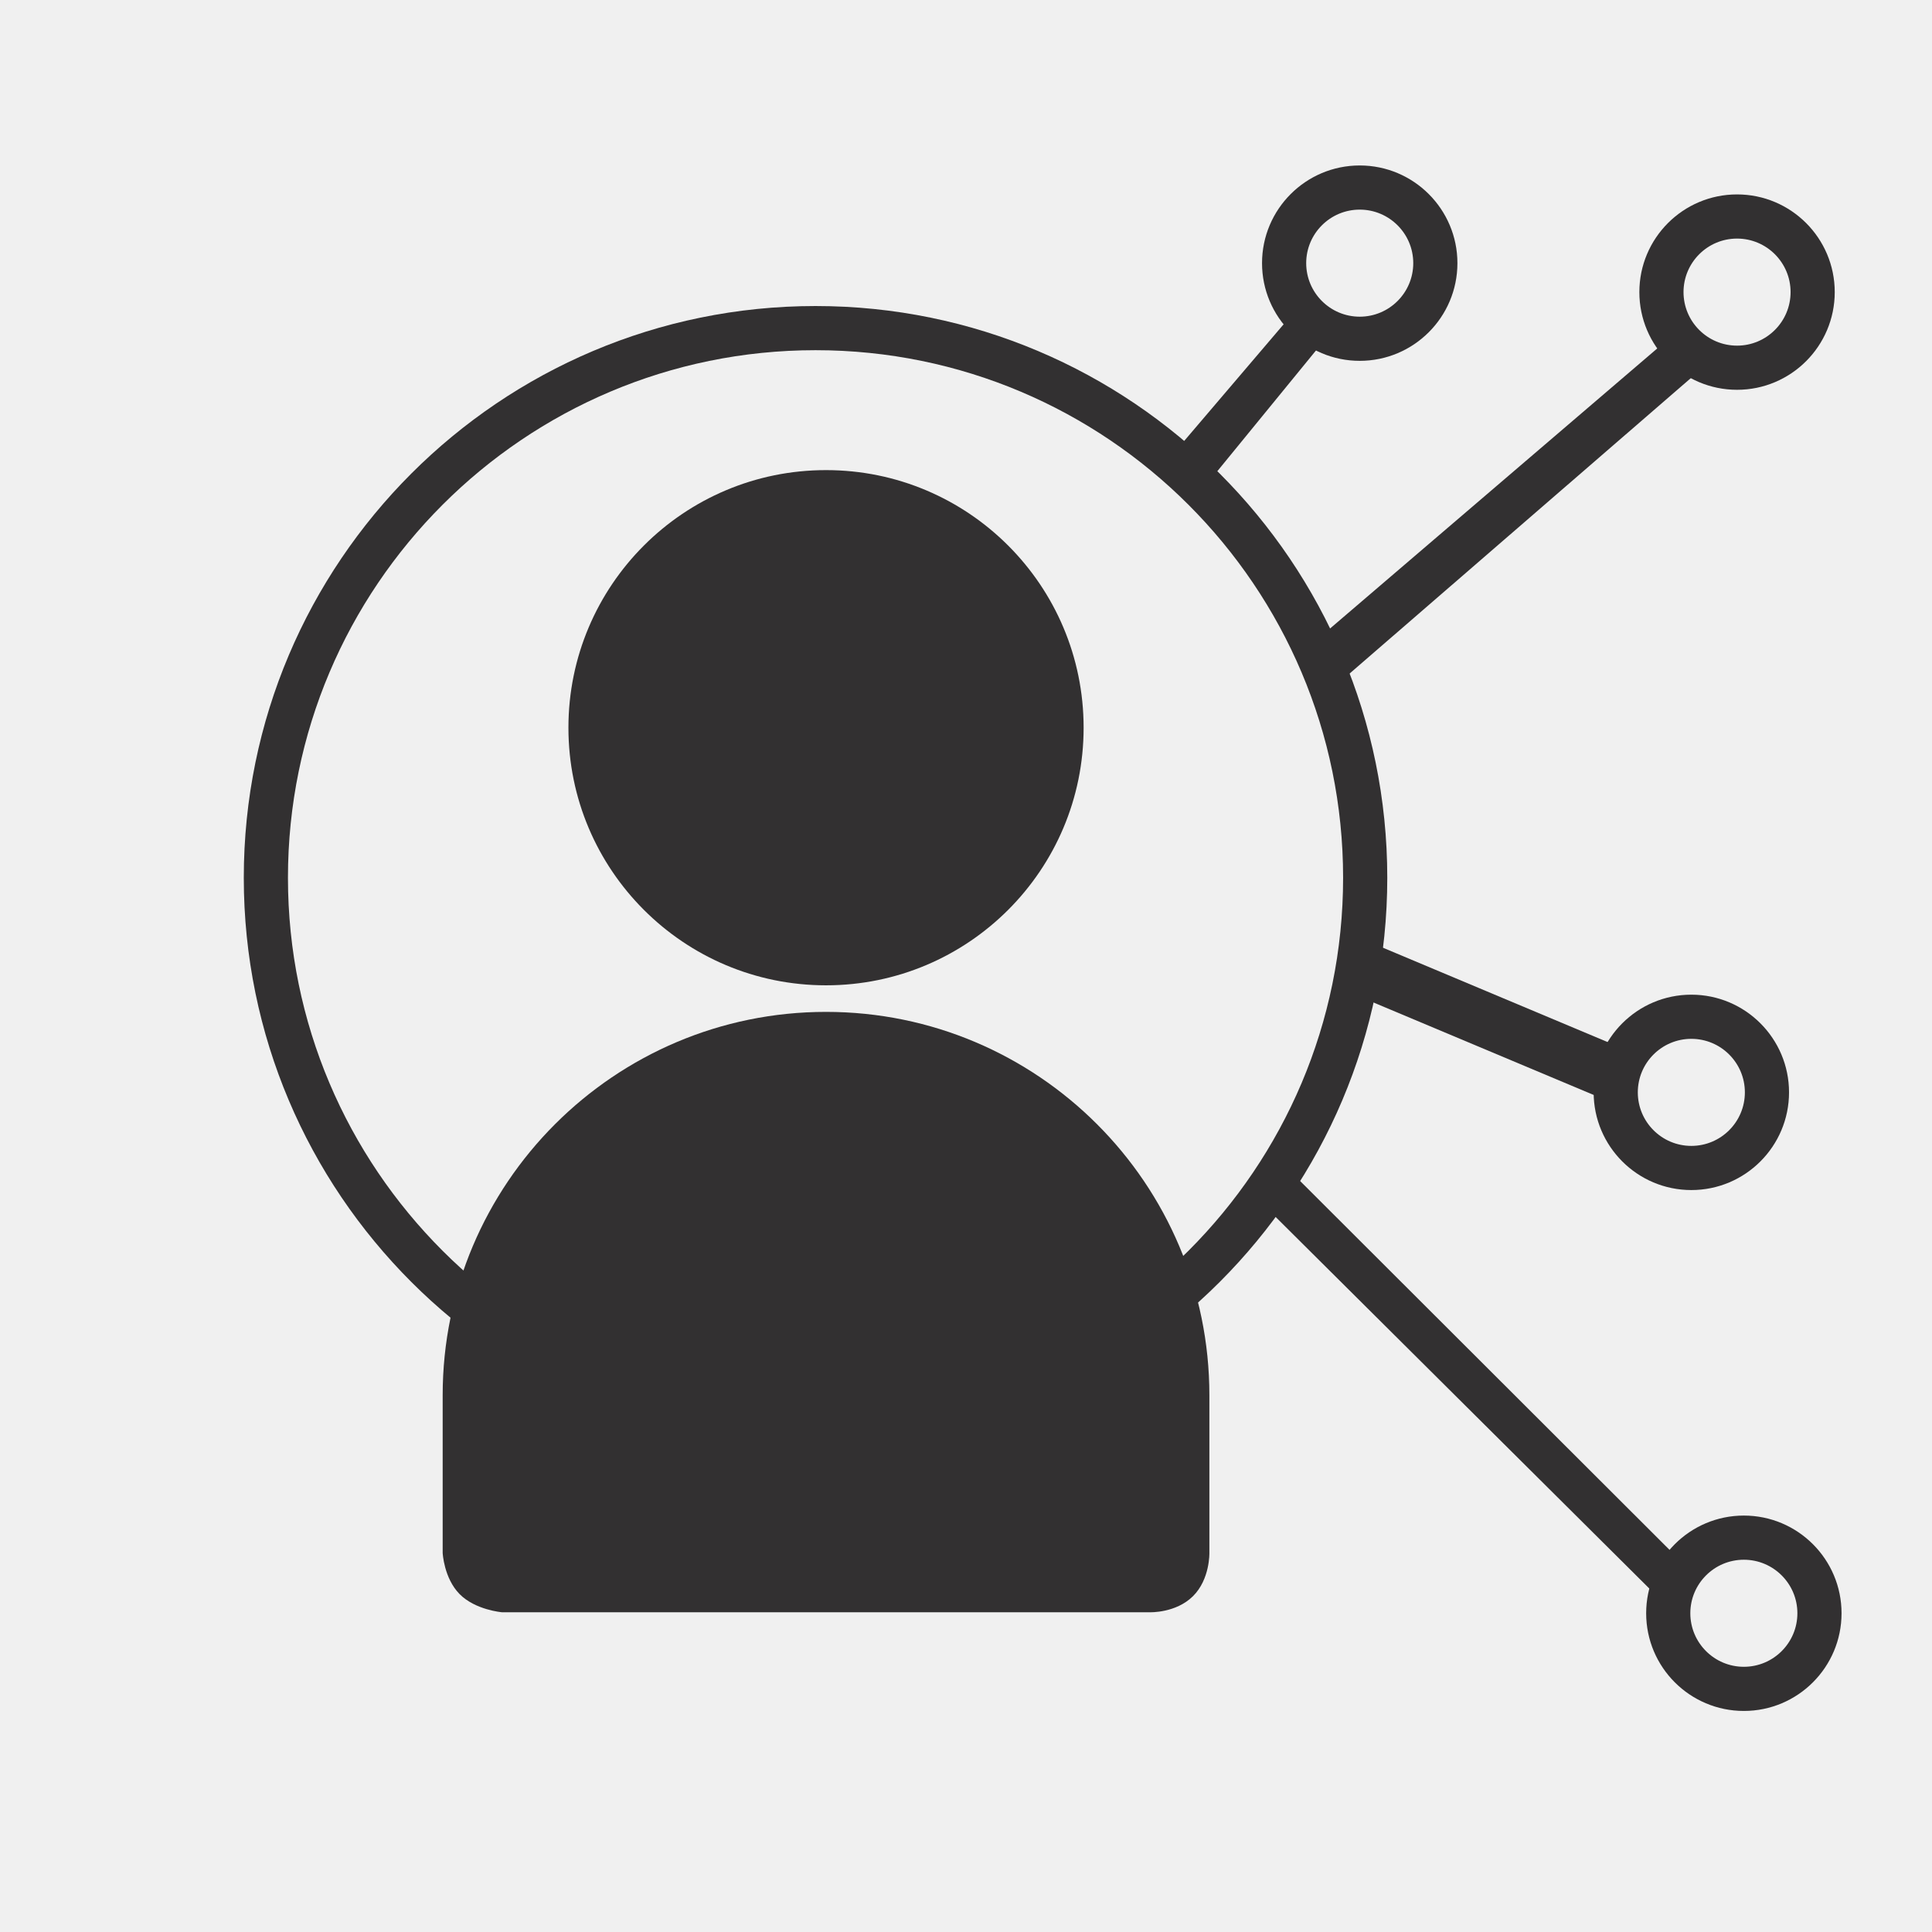
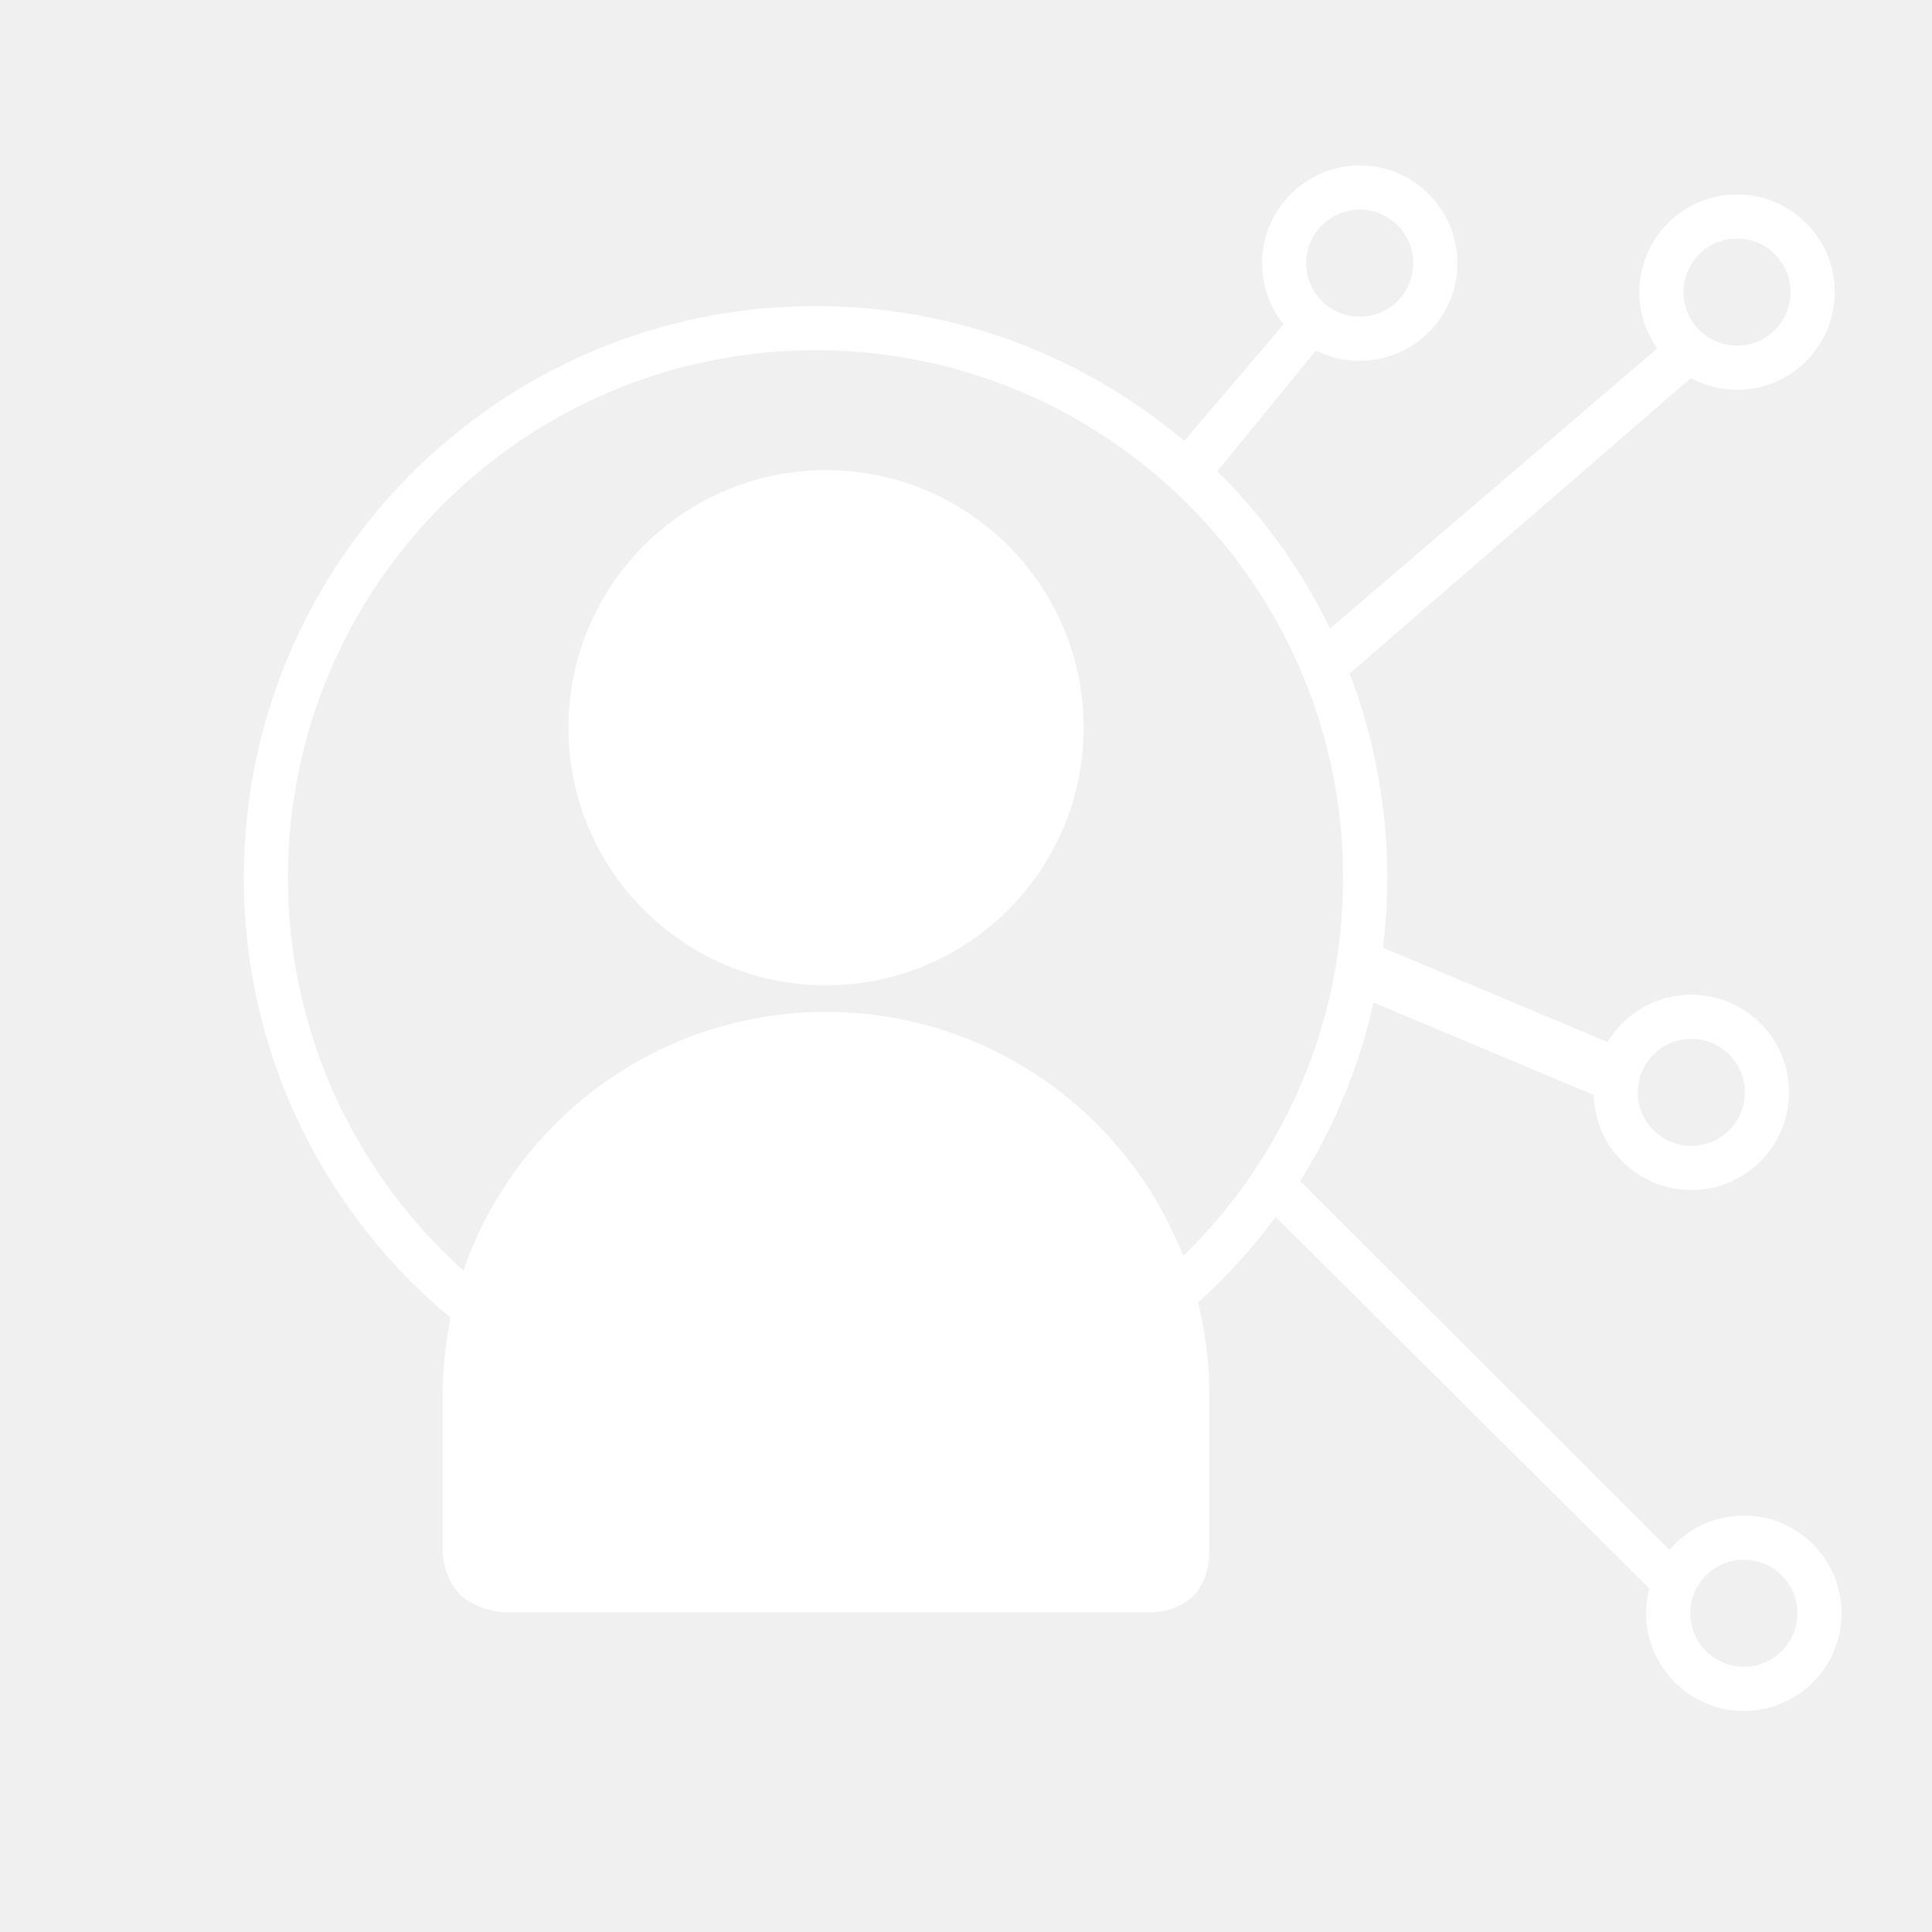
<svg xmlns="http://www.w3.org/2000/svg" width="100%" height="100%" viewBox="0 0 350 350" version="1.1" xml:space="preserve" style="fill-rule:evenodd;clip-rule:evenodd;stroke-linejoin:round;stroke-miterlimit:2;">
  <g transform="matrix(1,0,0,1,-1497.77,-20.7745)">
    <g id="Icon4" transform="matrix(0.644205,0,0,0.833868,1521.12,688.569)">
      <rect x="-36.232" y="-800.839" width="543.305" height="419.731" style="fill:none;" />
      <g transform="matrix(1.39212,0,0,1.07549,-156.062,-863.091)">
-         <circle cx="252.927" cy="204.882" r="52.036" style="fill:rgb(50,48,49);" />
+         <circle cx="252.927" cy="204.882" r="52.036" style="fill:white;" />
      </g>
      <g transform="matrix(1.39212,0,0,1.43454,-139.059,-924.8)">
-         <path d="M318.152,297.711L318.152,321.59C318.152,321.59 318.299,325.578 314.835,328.148C311.371,330.718 306.153,330.577 306.153,330.577L175.253,330.577C175.253,330.577 169.863,330.242 166.689,327.823C163.514,325.403 163.275,321.59 163.275,321.59L163.275,297.711C163.275,265.669 197.974,239.655 240.713,239.655C283.453,239.655 318.152,265.669 318.152,297.711Z" style="fill:rgb(50,48,49);" />
+         <path d="M318.152,297.711L318.152,321.59C318.152,321.59 318.299,325.578 314.835,328.148C311.371,330.718 306.153,330.577 306.153,330.577L175.253,330.577C175.253,330.577 169.863,330.242 166.689,327.823C163.514,325.403 163.275,321.59 163.275,321.59L163.275,297.711C163.275,265.669 197.974,239.655 240.713,239.655C283.453,239.655 318.152,265.669 318.152,297.711Z" style="fill:white;" />
      </g>
      <g transform="matrix(1.38617,0,0,1.07088,-2067.28,-794.024)">
-         <path d="M1630.66,55.721C1694.67,55.721 1746.65,107.694 1746.65,171.71C1746.65,235.727 1694.67,287.7 1630.66,287.7C1566.64,287.7 1514.67,235.727 1514.67,171.71C1514.67,107.694 1566.64,55.721 1630.66,55.721ZM1630.66,64.68C1571.59,64.68 1523.63,112.639 1523.63,171.71C1523.63,230.782 1571.59,278.741 1630.66,278.741C1689.73,278.741 1737.69,230.782 1737.69,171.71C1737.69,112.639 1689.73,64.68 1630.66,64.68Z" style="fill:rgb(50,48,49);" />
+         <path d="M1630.66,55.721C1694.67,55.721 1746.65,107.694 1746.65,171.71C1746.65,235.727 1694.67,287.7 1630.66,287.7C1566.64,287.7 1514.67,235.727 1514.67,171.71C1514.67,107.694 1566.64,55.721 1630.66,55.721ZM1630.66,64.68C1571.59,64.68 1523.63,112.639 1523.63,171.71C1523.63,230.782 1571.59,278.741 1630.66,278.741C1689.73,278.741 1737.69,230.782 1737.69,171.71C1737.69,112.639 1689.73,64.68 1630.66,64.68Z" style="fill:white;" />
      </g>
      <g transform="matrix(0.236848,0,0,0.182977,-40.0907,-775.088)">
-         <path d="M1630.66,55.721C1694.67,55.721 1746.65,107.694 1746.65,171.71C1746.65,235.727 1694.67,287.7 1630.66,287.7C1566.64,287.7 1514.67,235.727 1514.67,171.71C1514.67,107.694 1566.64,55.721 1630.66,55.721ZM1630.66,108.153C1595.58,108.153 1567.1,136.632 1567.1,171.71C1567.1,206.789 1595.58,235.268 1630.66,235.268C1665.74,235.268 1694.22,206.789 1694.22,171.71C1694.22,136.632 1665.74,108.153 1630.66,108.153Z" style="fill:rgb(50,48,49);" />
+         <path d="M1630.66,55.721C1694.67,55.721 1746.65,107.694 1746.65,171.71C1746.65,235.727 1694.67,287.7 1630.66,287.7C1566.64,287.7 1514.67,235.727 1514.67,171.71C1514.67,107.694 1566.64,55.721 1630.66,55.721ZM1630.66,108.153C1595.58,108.153 1567.1,136.632 1567.1,171.71C1567.1,206.789 1595.58,235.268 1630.66,235.268C1665.74,235.268 1694.22,206.789 1694.22,171.71C1694.22,136.632 1665.74,108.153 1630.66,108.153Z" style="fill:white;" />
      </g>
      <g transform="matrix(0.236848,0,0,0.182977,66.0176,-768.798)">
-         <path d="M1630.66,55.721C1694.67,55.721 1746.65,107.694 1746.65,171.71C1746.65,235.727 1694.67,287.7 1630.66,287.7C1566.64,287.7 1514.67,235.727 1514.67,171.71C1514.67,107.694 1566.64,55.721 1630.66,55.721ZM1630.66,108.153C1595.58,108.153 1567.1,136.632 1567.1,171.71C1567.1,206.789 1595.58,235.268 1630.66,235.268C1665.74,235.268 1694.22,206.789 1694.22,171.71C1694.22,136.632 1665.74,108.153 1630.66,108.153Z" style="fill:rgb(50,48,49);" />
+         <path d="M1630.66,55.721C1694.67,55.721 1746.65,107.694 1746.65,171.71C1746.65,235.727 1694.67,287.7 1630.66,287.7C1566.64,287.7 1514.67,235.727 1514.67,171.71C1514.67,107.694 1566.64,55.721 1630.66,55.721ZM1630.66,108.153C1595.58,108.153 1567.1,136.632 1567.1,171.71C1567.1,206.789 1595.58,235.268 1630.66,235.268C1665.74,235.268 1694.22,206.789 1694.22,171.71C1694.22,136.632 1665.74,108.153 1630.66,108.153Z" style="fill:white;" />
      </g>
      <g transform="matrix(1.5523,0,0,1.19923,-2508.56,-663.973)">
-         <path d="M1896.81,168.319L1896.81,178.96L1822.01,104.585L1824.97,96.591L1896.81,168.319Z" style="fill:rgb(50,48,49);" />
+         <path d="M1896.81,168.319L1896.81,178.96L1822.01,104.585L1824.97,96.591L1896.81,168.319Z" style="fill:white;" />
      </g>
      <g transform="matrix(1.5523,0,0,1.19923,-2525.1,-773.536)">
-         <path d="M1896.22,166.707L1896.22,177.349L1850.19,158.019L1850.19,147.378L1896.22,166.707Z" style="fill:rgb(50,48,49);" />
+         <path d="M1896.22,166.707L1896.22,177.349L1850.19,158.019L1850.19,147.378L1896.22,166.707Z" style="fill:white;" />
      </g>
      <g transform="matrix(1.5523,0,0,1.19923,-2504.35,-925.616)">
-         <path d="M1894.06,163.86L1898.85,170.317L1832.03,228.168L1828.28,220.164L1894.06,163.86Z" style="fill:rgb(50,48,49);" />
+         <path d="M1894.06,163.86L1898.85,170.317L1832.03,228.168L1828.28,220.164L1894.06,163.86Z" style="fill:white;" />
      </g>
      <g transform="matrix(1.5523,0,0,1.19923,-2613.86,-937.348)">
-         <path d="M1895.31,169.932L1900.75,175.078L1878.7,202.06L1873.7,195.28L1895.31,169.932Z" style="fill:rgb(50,48,49);" />
+         <path d="M1895.31,169.932L1900.75,175.078L1878.7,202.06L1873.7,195.28L1895.31,169.932Z" style="fill:white;" />
      </g>
      <g transform="matrix(0.236848,0,0,0.182977,67.9312,-481.775)">
-         <path d="M1630.66,55.721C1694.67,55.721 1746.65,107.694 1746.65,171.71C1746.65,235.727 1694.67,287.7 1630.66,287.7C1566.64,287.7 1514.67,235.727 1514.67,171.71C1514.67,107.694 1566.64,55.721 1630.66,55.721ZM1630.66,108.153C1595.58,108.153 1567.1,136.632 1567.1,171.71C1567.1,206.789 1595.58,235.268 1630.66,235.268C1665.74,235.268 1694.22,206.789 1694.22,171.71C1694.22,136.632 1665.74,108.153 1630.66,108.153Z" style="fill:rgb(50,48,49);" />
+         <path d="M1630.66,55.721C1694.67,55.721 1746.65,107.694 1746.65,171.71C1746.65,235.727 1694.67,287.7 1630.66,287.7C1566.64,287.7 1514.67,235.727 1514.67,171.71C1514.67,107.694 1566.64,55.721 1630.66,55.721ZM1630.66,108.153C1595.58,108.153 1567.1,136.632 1567.1,171.71C1567.1,206.789 1595.58,235.268 1630.66,235.268C1665.74,235.268 1694.22,206.789 1694.22,171.71C1694.22,136.632 1665.74,108.153 1630.66,108.153Z" style="fill:white;" />
      </g>
      <g transform="matrix(0.236848,0,0,0.182977,53.1637,-594.94)">
-         <path d="M1630.66,55.721C1694.67,55.721 1746.65,107.694 1746.65,171.71C1746.65,235.727 1694.67,287.7 1630.66,287.7C1566.64,287.7 1514.67,235.727 1514.67,171.71C1514.67,107.694 1566.64,55.721 1630.66,55.721ZM1630.66,108.153C1595.58,108.153 1567.1,136.632 1567.1,171.71C1567.1,206.789 1595.58,235.268 1630.66,235.268C1665.74,235.268 1694.22,206.789 1694.22,171.71C1694.22,136.632 1665.74,108.153 1630.66,108.153Z" style="fill:rgb(50,48,49);" />
+         <path d="M1630.66,55.721C1694.67,55.721 1746.65,107.694 1746.65,171.71C1746.65,235.727 1694.67,287.7 1630.66,287.7C1566.64,287.7 1514.67,235.727 1514.67,171.71C1514.67,107.694 1566.64,55.721 1630.66,55.721ZM1630.66,108.153C1595.58,108.153 1567.1,136.632 1567.1,171.71C1567.1,206.789 1595.58,235.268 1630.66,235.268C1665.74,235.268 1694.22,206.789 1694.22,171.71C1694.22,136.632 1665.74,108.153 1630.66,108.153Z" style="fill:white;" />
      </g>
    </g>
  </g>
</svg>
